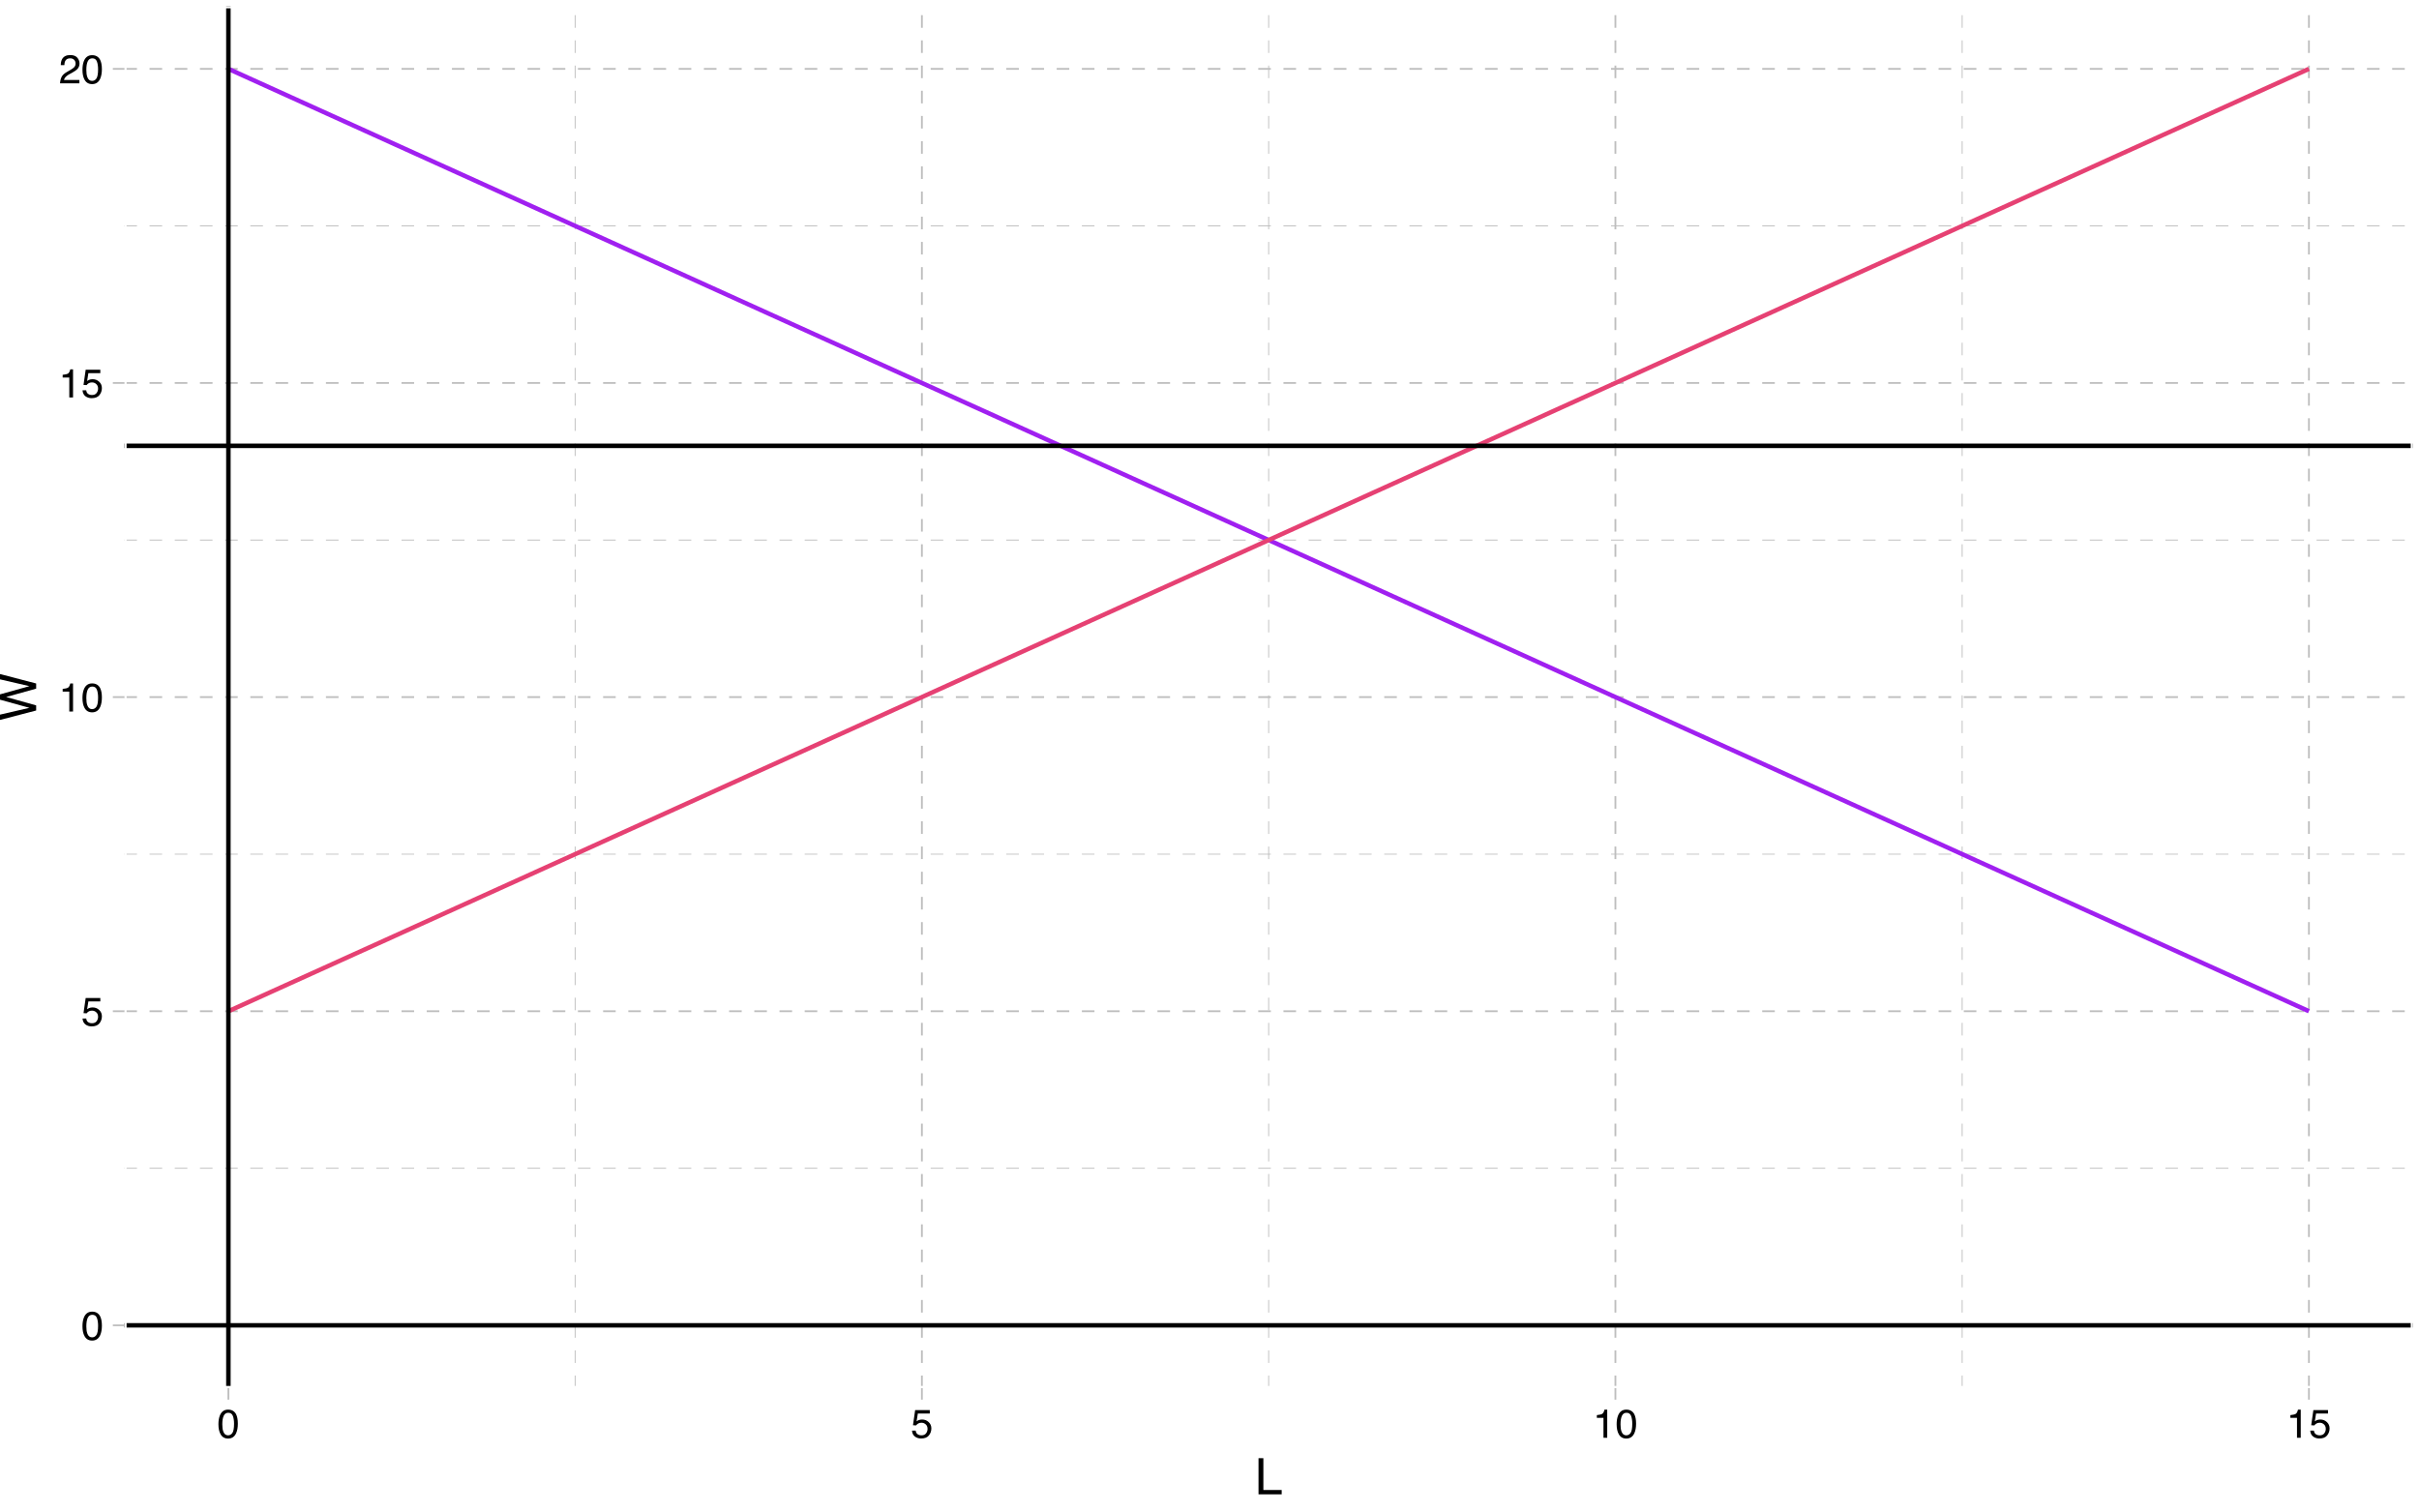
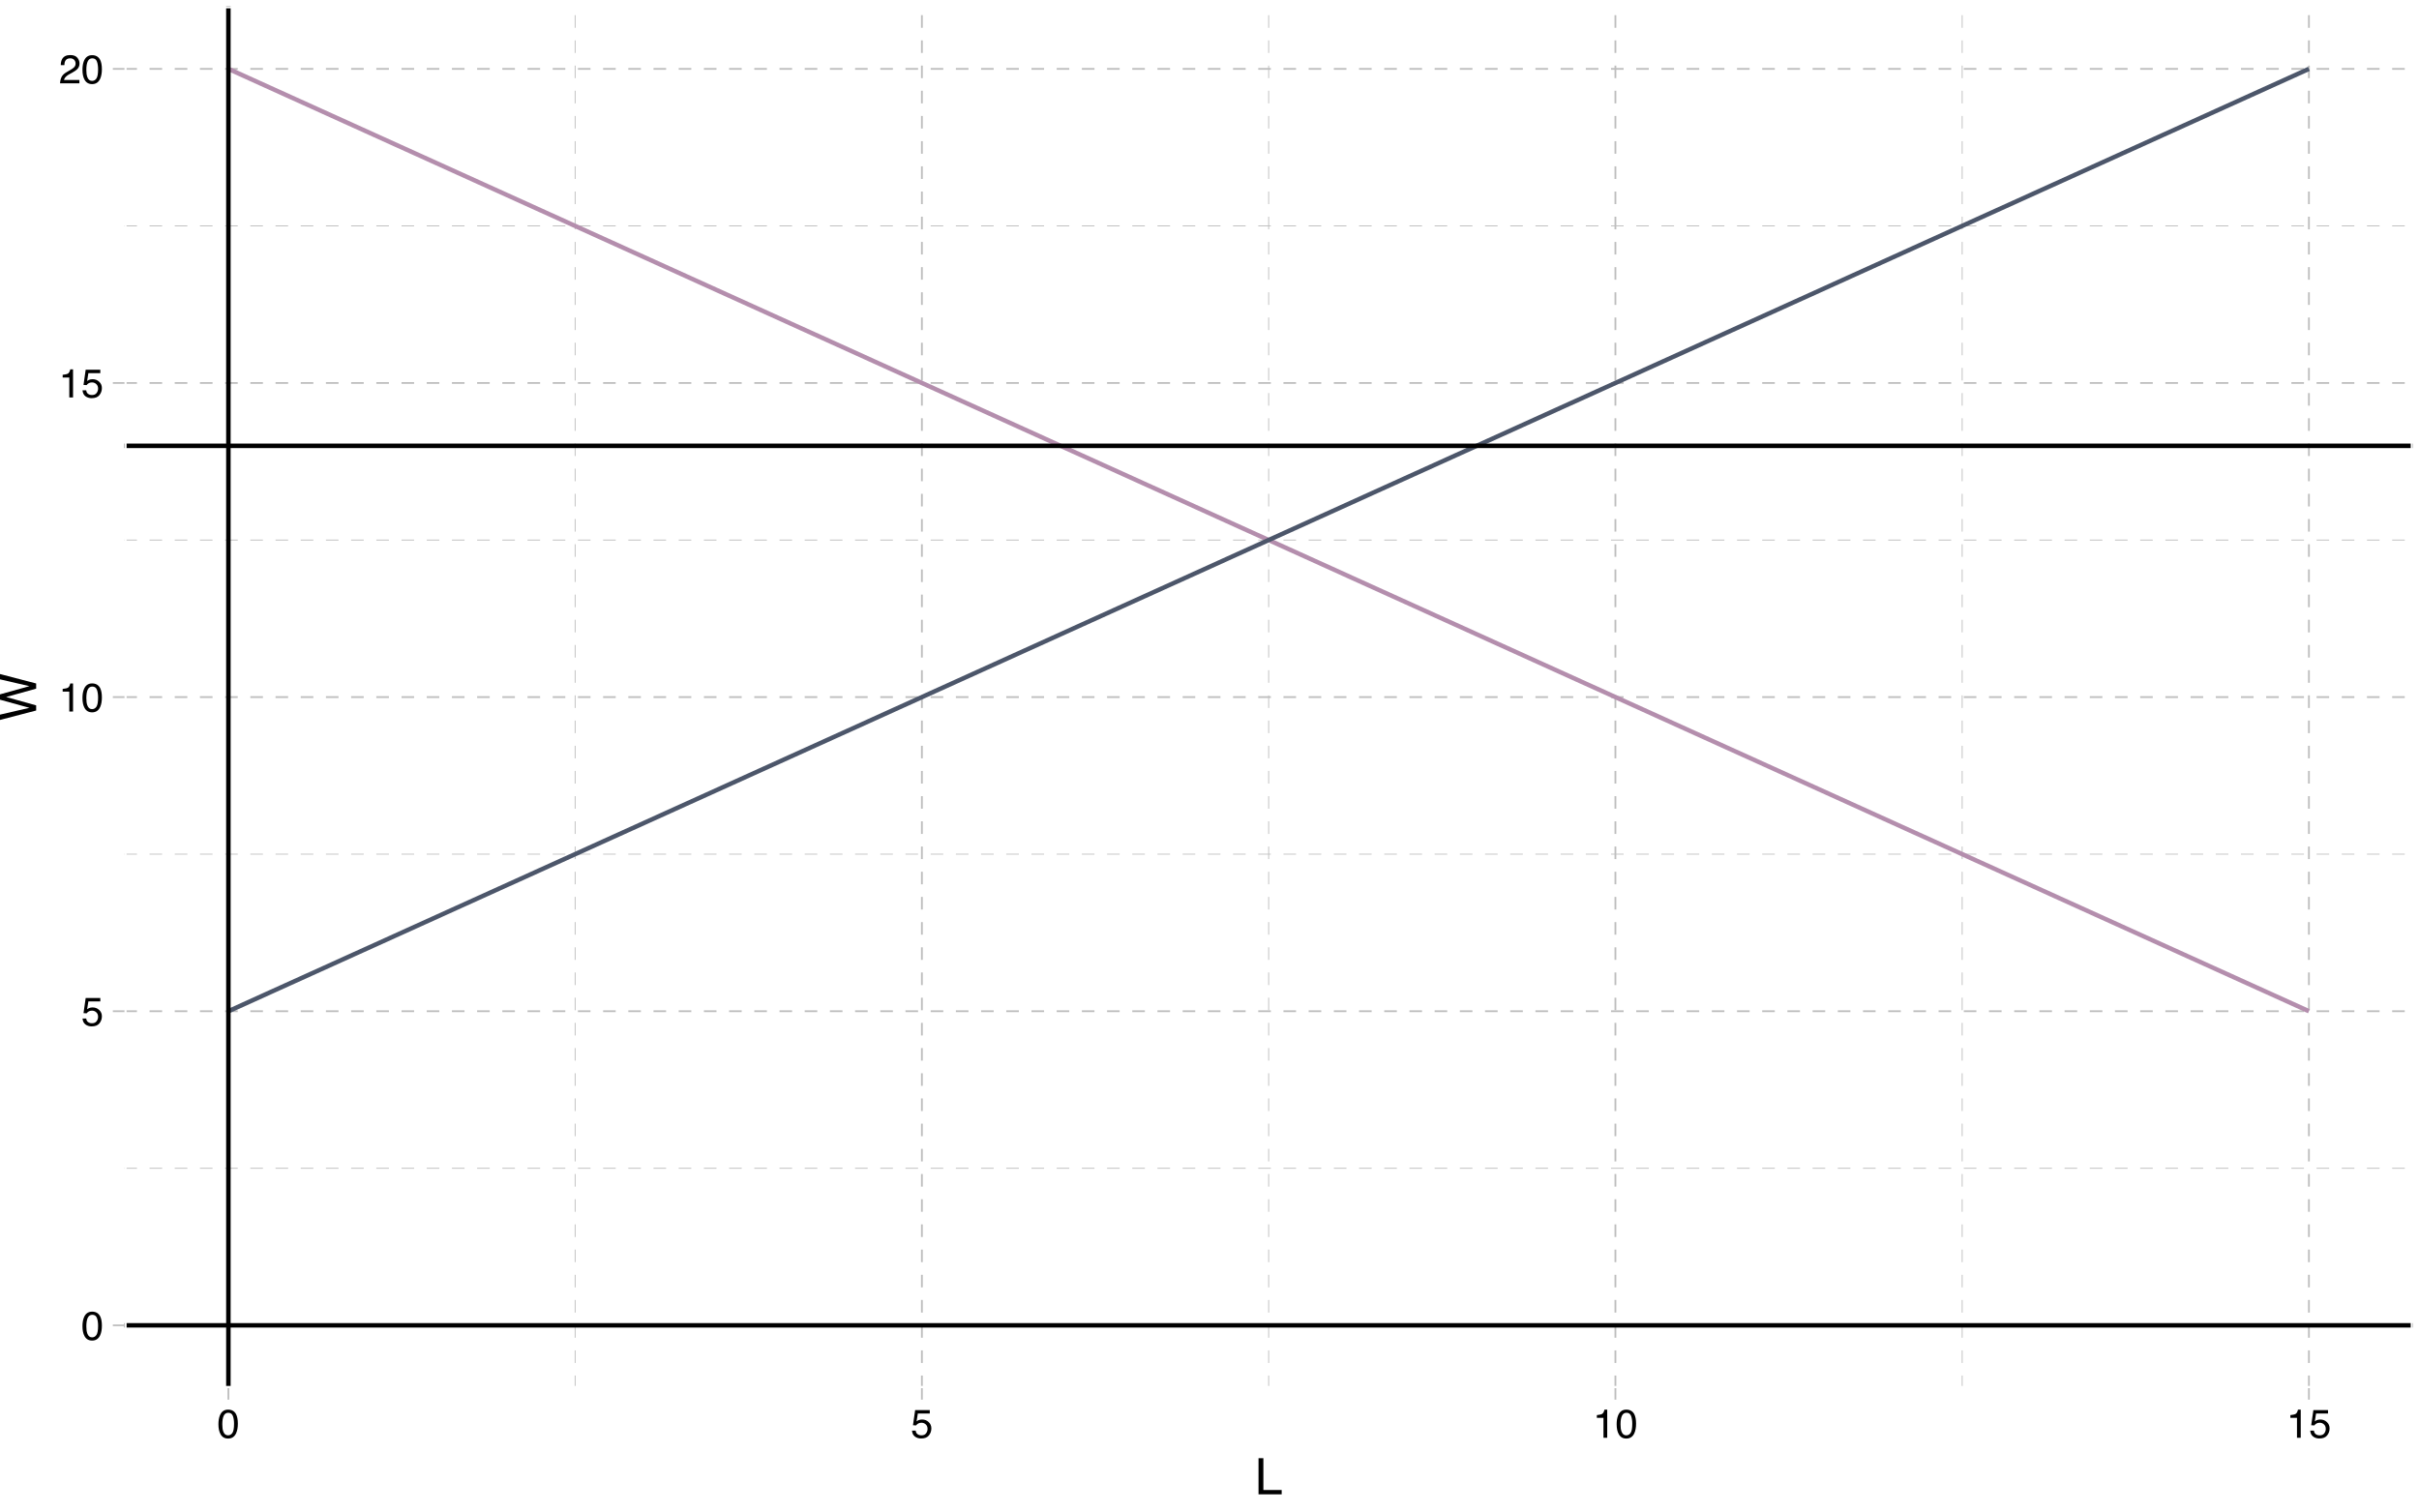
<svg xmlns="http://www.w3.org/2000/svg" xmlns:xlink="http://www.w3.org/1999/xlink" width="576pt" height="360pt" viewBox="0 0 576 360" version="1.1">
  <defs>
    <g>
      <symbol overflow="visible" id="glyph0-0">
        <path style="stroke:none;" d="M 0.312 0 L 0.312 -6.875 L 5.766 -6.875 L 5.766 0 Z M 4.906 -0.859 L 4.906 -6.016 L 1.172 -6.016 L 1.172 -0.859 Z M 4.906 -0.859 " />
      </symbol>
      <symbol overflow="visible" id="glyph0-1">
        <path style="stroke:none;" d="M 2.594 -6.703 C 3.457 -6.703 4.086 -6.348 4.484 -5.641 C 4.773 -5.086 4.922 -4.328 4.922 -3.359 C 4.922 -2.453 4.785 -1.695 4.516 -1.094 C 4.129 -0.238 3.488 0.188 2.594 0.188 C 1.781 0.188 1.18 -0.16 0.797 -0.859 C 0.461 -1.453 0.297 -2.238 0.297 -3.219 C 0.297 -3.977 0.395 -4.633 0.594 -5.188 C 0.957 -6.195 1.625 -6.703 2.594 -6.703 Z M 2.578 -0.578 C 3.016 -0.578 3.363 -0.77 3.625 -1.156 C 3.883 -1.551 4.016 -2.273 4.016 -3.328 C 4.016 -4.086 3.922 -4.711 3.734 -5.203 C 3.547 -5.703 3.18 -5.953 2.641 -5.953 C 2.148 -5.953 1.789 -5.719 1.562 -5.25 C 1.332 -4.781 1.219 -4.094 1.219 -3.188 C 1.219 -2.5 1.289 -1.945 1.438 -1.531 C 1.656 -0.895 2.035 -0.578 2.578 -0.578 Z M 2.578 -0.578 " />
      </symbol>
      <symbol overflow="visible" id="glyph0-2">
        <path style="stroke:none;" d="M 1.188 -1.703 C 1.238 -1.223 1.461 -0.895 1.859 -0.719 C 2.055 -0.625 2.285 -0.578 2.547 -0.578 C 3.047 -0.578 3.414 -0.734 3.656 -1.047 C 3.895 -1.367 4.016 -1.723 4.016 -2.109 C 4.016 -2.578 3.867 -2.938 3.578 -3.188 C 3.297 -3.445 2.957 -3.578 2.562 -3.578 C 2.27 -3.578 2.02 -3.52 1.812 -3.406 C 1.602 -3.289 1.426 -3.133 1.281 -2.938 L 0.547 -2.984 L 1.062 -6.594 L 4.547 -6.594 L 4.547 -5.781 L 1.703 -5.781 L 1.406 -3.922 C 1.562 -4.035 1.711 -4.125 1.859 -4.188 C 2.109 -4.289 2.395 -4.344 2.719 -4.344 C 3.332 -4.344 3.852 -4.141 4.281 -3.734 C 4.707 -3.336 4.922 -2.836 4.922 -2.234 C 4.922 -1.598 4.723 -1.035 4.328 -0.547 C 3.941 -0.066 3.32 0.172 2.469 0.172 C 1.914 0.172 1.43 0.02 1.016 -0.281 C 0.598 -0.594 0.363 -1.066 0.312 -1.703 Z M 1.188 -1.703 " />
      </symbol>
      <symbol overflow="visible" id="glyph0-3">
        <path style="stroke:none;" d="M 0.922 -4.75 L 0.922 -5.391 C 1.523 -5.453 1.945 -5.551 2.188 -5.688 C 2.426 -5.832 2.609 -6.164 2.734 -6.688 L 3.391 -6.688 L 3.391 0 L 2.5 0 L 2.5 -4.75 Z M 0.922 -4.75 " />
      </symbol>
      <symbol overflow="visible" id="glyph0-4">
        <path style="stroke:none;" d="M 0.297 0 C 0.328 -0.57 0.445 -1.07 0.656 -1.5 C 0.863 -1.938 1.27 -2.328 1.875 -2.672 L 2.766 -3.188 C 3.172 -3.426 3.457 -3.629 3.625 -3.797 C 3.875 -4.055 4 -4.352 4 -4.688 C 4 -5.07 3.879 -5.379 3.641 -5.609 C 3.41 -5.836 3.102 -5.953 2.719 -5.953 C 2.133 -5.953 1.734 -5.734 1.516 -5.297 C 1.398 -5.066 1.336 -4.742 1.328 -4.328 L 0.469 -4.328 C 0.477 -4.91 0.582 -5.383 0.781 -5.75 C 1.145 -6.406 1.789 -6.734 2.719 -6.734 C 3.488 -6.734 4.051 -6.523 4.406 -6.109 C 4.758 -5.691 4.938 -5.227 4.938 -4.719 C 4.938 -4.188 4.75 -3.727 4.375 -3.344 C 4.156 -3.125 3.758 -2.852 3.188 -2.531 L 2.547 -2.188 C 2.242 -2.02 2.004 -1.859 1.828 -1.703 C 1.516 -1.43 1.316 -1.129 1.234 -0.797 L 4.906 -0.797 L 4.906 0 Z M 0.297 0 " />
      </symbol>
      <symbol overflow="visible" id="glyph1-0">
        <path style="stroke:none;" d="M 0.391 0 L 0.391 -8.609 L 7.219 -8.609 L 7.219 0 Z M 6.141 -1.078 L 6.141 -7.531 L 1.469 -7.531 L 1.469 -1.078 Z M 6.141 -1.078 " />
      </symbol>
      <symbol overflow="visible" id="glyph1-1">
        <path style="stroke:none;" d="M 0.922 -8.609 L 2.078 -8.609 L 2.078 -1.031 L 6.438 -1.031 L 6.438 0 L 0.922 0 Z M 0.922 -8.609 " />
      </symbol>
      <symbol overflow="visible" id="glyph2-0">
        <path style="stroke:none;" d="M 0 -0.391 L -8.609 -0.391 L -8.609 -7.219 L 0 -7.219 Z M -1.078 -6.141 L -7.531 -6.141 L -7.531 -1.469 L -1.078 -1.469 Z M -1.078 -6.141 " />
      </symbol>
      <symbol overflow="visible" id="glyph2-1">
        <path style="stroke:none;" d="M -8.609 -1.484 L -1.609 -3.109 L -8.609 -5.047 L -8.609 -6.312 L -1.609 -8.266 L -8.609 -9.891 L -8.609 -11.156 L 0 -8.906 L 0 -7.672 L -7.141 -5.688 L 0 -3.688 L 0 -2.469 L -8.609 -0.219 Z M -8.609 -1.484 " />
      </symbol>
    </g>
    <clipPath id="clip1">
      <path d="M 29.609 1.441 L 574.559 1.441 L 574.559 330.617 L 29.609 330.617 Z M 29.609 1.441 " />
    </clipPath>
    <clipPath id="clip2">
      <path d="M 29.609 278 L 574.559 278 L 574.559 279 L 29.609 279 Z M 29.609 278 " />
    </clipPath>
    <clipPath id="clip3">
      <path d="M 29.609 203 L 574.559 203 L 574.559 204 L 29.609 204 Z M 29.609 203 " />
    </clipPath>
    <clipPath id="clip4">
      <path d="M 29.609 128 L 574.559 128 L 574.559 129 L 29.609 129 Z M 29.609 128 " />
    </clipPath>
    <clipPath id="clip5">
      <path d="M 29.609 53 L 574.559 53 L 574.559 54 L 29.609 54 Z M 29.609 53 " />
    </clipPath>
    <clipPath id="clip6">
      <path d="M 136 1.441 L 138 1.441 L 138 330.617 L 136 330.617 Z M 136 1.441 " />
    </clipPath>
    <clipPath id="clip7">
      <path d="M 301 1.441 L 303 1.441 L 303 330.617 L 301 330.617 Z M 301 1.441 " />
    </clipPath>
    <clipPath id="clip8">
      <path d="M 467 1.441 L 468 1.441 L 468 330.617 L 467 330.617 Z M 467 1.441 " />
    </clipPath>
    <clipPath id="clip9">
      <path d="M 29.609 315 L 574.559 315 L 574.559 316 L 29.609 316 Z M 29.609 315 " />
    </clipPath>
    <clipPath id="clip10">
      <path d="M 29.609 240 L 574.559 240 L 574.559 242 L 29.609 242 Z M 29.609 240 " />
    </clipPath>
    <clipPath id="clip11">
      <path d="M 29.609 165 L 574.559 165 L 574.559 167 L 29.609 167 Z M 29.609 165 " />
    </clipPath>
    <clipPath id="clip12">
      <path d="M 29.609 91 L 574.559 91 L 574.559 92 L 29.609 92 Z M 29.609 91 " />
    </clipPath>
    <clipPath id="clip13">
      <path d="M 29.609 16 L 574.559 16 L 574.559 17 L 29.609 17 Z M 29.609 16 " />
    </clipPath>
    <clipPath id="clip14">
      <path d="M 54 1.441 L 55 1.441 L 55 330.617 L 54 330.617 Z M 54 1.441 " />
    </clipPath>
    <clipPath id="clip15">
      <path d="M 219 1.441 L 220 1.441 L 220 330.617 L 219 330.617 Z M 219 1.441 " />
    </clipPath>
    <clipPath id="clip16">
      <path d="M 384 1.441 L 385 1.441 L 385 330.617 L 384 330.617 Z M 384 1.441 " />
    </clipPath>
    <clipPath id="clip17">
      <path d="M 549 1.441 L 551 1.441 L 551 330.617 L 549 330.617 Z M 549 1.441 " />
    </clipPath>
    <clipPath id="clip18">
      <path d="M 53 1.441 L 55 1.441 L 55 330.617 L 53 330.617 Z M 53 1.441 " />
    </clipPath>
    <clipPath id="clip19">
      <path d="M 29.609 315 L 574.559 315 L 574.559 317 L 29.609 317 Z M 29.609 315 " />
    </clipPath>
    <clipPath id="clip20">
      <path d="M 29.609 105 L 574.559 105 L 574.559 107 L 29.609 107 Z M 29.609 105 " />
    </clipPath>
    <clipPath id="clip21">
      <path d="M 29.609 1.441 L 574.559 1.441 L 574.559 330.617 L 29.609 330.617 Z M 29.609 1.441 " />
    </clipPath>
  </defs>
-   <g id="surface114">
+   <g id="surface54">
    <rect x="0" y="0" width="576" height="360" style="fill:rgb(100%,100%,100%);fill-opacity:1;stroke:none;" />
    <rect x="0" y="0" width="576" height="360" style="fill:rgb(100%,100%,100%);fill-opacity:1;stroke:none;" />
    <g clip-path="url(#clip1)" clip-rule="nonzero">
      <path style="fill:none;stroke-width:1.067;stroke-linecap:round;stroke-linejoin:round;stroke:rgb(100%,100%,100%);stroke-opacity:1;stroke-miterlimit:10;" d="M 29.609 330.617 L 574.559 330.617 L 574.559 1.441 L 29.609 1.441 Z M 29.609 330.617 " />
    </g>
    <g clip-path="url(#clip2)" clip-rule="nonzero">
      <path style="fill:none;stroke-width:0.213;stroke-linecap:butt;stroke-linejoin:round;stroke:rgb(74.51%,74.51%,74.51%);stroke-opacity:1;stroke-dasharray:3,3;stroke-miterlimit:10;" d="M 29.609 278.25 L 574.559 278.25 " />
    </g>
    <g clip-path="url(#clip3)" clip-rule="nonzero">
      <path style="fill:none;stroke-width:0.213;stroke-linecap:butt;stroke-linejoin:round;stroke:rgb(74.51%,74.51%,74.51%);stroke-opacity:1;stroke-dasharray:3,3;stroke-miterlimit:10;" d="M 29.609 203.434 L 574.559 203.434 " />
    </g>
    <g clip-path="url(#clip4)" clip-rule="nonzero">
      <path style="fill:none;stroke-width:0.213;stroke-linecap:butt;stroke-linejoin:round;stroke:rgb(74.51%,74.51%,74.51%);stroke-opacity:1;stroke-dasharray:3,3;stroke-miterlimit:10;" d="M 29.609 128.621 L 574.559 128.621 " />
    </g>
    <g clip-path="url(#clip5)" clip-rule="nonzero">
      <path style="fill:none;stroke-width:0.213;stroke-linecap:butt;stroke-linejoin:round;stroke:rgb(74.51%,74.51%,74.51%);stroke-opacity:1;stroke-dasharray:3,3;stroke-miterlimit:10;" d="M 29.609 53.809 L 574.559 53.809 " />
    </g>
    <g clip-path="url(#clip6)" clip-rule="nonzero">
      <path style="fill:none;stroke-width:0.213;stroke-linecap:butt;stroke-linejoin:round;stroke:rgb(74.51%,74.51%,74.51%);stroke-opacity:1;stroke-dasharray:3,3;stroke-miterlimit:10;" d="M 136.949 330.617 L 136.949 1.441 " />
    </g>
    <g clip-path="url(#clip7)" clip-rule="nonzero">
      <path style="fill:none;stroke-width:0.213;stroke-linecap:butt;stroke-linejoin:round;stroke:rgb(74.51%,74.51%,74.51%);stroke-opacity:1;stroke-dasharray:3,3;stroke-miterlimit:10;" d="M 302.086 330.617 L 302.086 1.441 " />
    </g>
    <g clip-path="url(#clip8)" clip-rule="nonzero">
      <path style="fill:none;stroke-width:0.213;stroke-linecap:butt;stroke-linejoin:round;stroke:rgb(74.51%,74.51%,74.51%);stroke-opacity:1;stroke-dasharray:3,3;stroke-miterlimit:10;" d="M 467.223 330.617 L 467.223 1.441 " />
    </g>
    <g clip-path="url(#clip9)" clip-rule="nonzero">
      <path style="fill:none;stroke-width:0.427;stroke-linecap:butt;stroke-linejoin:round;stroke:rgb(74.51%,74.51%,74.51%);stroke-opacity:1;stroke-dasharray:3,3;stroke-miterlimit:10;" d="M 29.609 315.656 L 574.559 315.656 " />
    </g>
    <g clip-path="url(#clip10)" clip-rule="nonzero">
      <path style="fill:none;stroke-width:0.427;stroke-linecap:butt;stroke-linejoin:round;stroke:rgb(74.51%,74.51%,74.51%);stroke-opacity:1;stroke-dasharray:3,3;stroke-miterlimit:10;" d="M 29.609 240.844 L 574.559 240.844 " />
    </g>
    <g clip-path="url(#clip11)" clip-rule="nonzero">
      <path style="fill:none;stroke-width:0.427;stroke-linecap:butt;stroke-linejoin:round;stroke:rgb(74.51%,74.51%,74.51%);stroke-opacity:1;stroke-dasharray:3,3;stroke-miterlimit:10;" d="M 29.609 166.027 L 574.559 166.027 " />
    </g>
    <g clip-path="url(#clip12)" clip-rule="nonzero">
      <path style="fill:none;stroke-width:0.427;stroke-linecap:butt;stroke-linejoin:round;stroke:rgb(74.51%,74.51%,74.51%);stroke-opacity:1;stroke-dasharray:3,3;stroke-miterlimit:10;" d="M 29.609 91.215 L 574.559 91.215 " />
    </g>
    <g clip-path="url(#clip13)" clip-rule="nonzero">
      <path style="fill:none;stroke-width:0.427;stroke-linecap:butt;stroke-linejoin:round;stroke:rgb(74.51%,74.51%,74.51%);stroke-opacity:1;stroke-dasharray:3,3;stroke-miterlimit:10;" d="M 29.609 16.402 L 574.559 16.402 " />
    </g>
    <g clip-path="url(#clip14)" clip-rule="nonzero">
      <path style="fill:none;stroke-width:0.427;stroke-linecap:butt;stroke-linejoin:round;stroke:rgb(74.51%,74.51%,74.51%);stroke-opacity:1;stroke-dasharray:3,3;stroke-miterlimit:10;" d="M 54.383 330.617 L 54.383 1.441 " />
    </g>
    <g clip-path="url(#clip15)" clip-rule="nonzero">
      <path style="fill:none;stroke-width:0.427;stroke-linecap:butt;stroke-linejoin:round;stroke:rgb(74.51%,74.51%,74.51%);stroke-opacity:1;stroke-dasharray:3,3;stroke-miterlimit:10;" d="M 219.516 330.617 L 219.516 1.441 " />
    </g>
    <g clip-path="url(#clip16)" clip-rule="nonzero">
      <path style="fill:none;stroke-width:0.427;stroke-linecap:butt;stroke-linejoin:round;stroke:rgb(74.51%,74.51%,74.51%);stroke-opacity:1;stroke-dasharray:3,3;stroke-miterlimit:10;" d="M 384.652 330.617 L 384.652 1.441 " />
    </g>
    <g clip-path="url(#clip17)" clip-rule="nonzero">
      <path style="fill:none;stroke-width:0.427;stroke-linecap:butt;stroke-linejoin:round;stroke:rgb(74.51%,74.51%,74.51%);stroke-opacity:1;stroke-dasharray:3,3;stroke-miterlimit:10;" d="M 549.789 330.617 L 549.789 1.441 " />
    </g>
-     <path style="fill:none;stroke-width:1.067;stroke-linecap:butt;stroke-linejoin:round;stroke:rgb(62.745%,12.549%,94.118%);stroke-opacity:1;stroke-miterlimit:10;" d="M 54.383 16.402 L 59.336 18.648 L 64.289 20.891 L 69.242 23.137 L 74.199 25.379 L 79.152 27.625 L 84.105 29.867 L 89.059 32.113 L 94.016 34.359 L 98.969 36.602 L 103.922 38.848 L 108.875 41.09 L 113.832 43.336 L 118.785 45.578 L 128.691 50.07 L 133.648 52.312 L 138.602 54.559 L 143.555 56.801 L 148.508 59.047 L 153.465 61.289 L 158.418 63.535 L 163.371 65.777 L 168.324 68.023 L 173.281 70.27 L 178.234 72.512 L 183.188 74.758 L 188.141 77 L 193.098 79.246 L 198.051 81.488 L 207.957 85.98 L 212.91 88.223 L 217.867 90.469 L 222.82 92.711 L 227.773 94.957 L 232.727 97.199 L 237.684 99.445 L 242.637 101.691 L 247.59 103.934 L 252.543 106.18 L 257.5 108.422 L 262.453 110.668 L 267.406 112.91 L 272.359 115.156 L 277.316 117.398 L 287.223 121.891 L 292.176 124.133 L 297.133 126.379 L 302.086 128.621 L 307.039 130.867 L 311.992 133.109 L 316.949 135.355 L 321.902 137.602 L 326.855 139.844 L 331.809 142.09 L 336.766 144.332 L 341.719 146.578 L 346.672 148.82 L 351.625 151.066 L 356.582 153.312 L 361.535 155.555 L 366.488 157.801 L 371.441 160.043 L 376.398 162.289 L 381.352 164.531 L 386.305 166.777 L 391.258 169.02 L 396.215 171.266 L 401.168 173.512 L 406.121 175.754 L 411.074 178 L 416.031 180.242 L 420.984 182.488 L 425.938 184.73 L 430.891 186.977 L 435.848 189.223 L 440.801 191.465 L 445.754 193.711 L 450.707 195.953 L 455.66 198.199 L 460.617 200.441 L 470.523 204.934 L 475.477 207.176 L 480.434 209.422 L 485.387 211.664 L 490.34 213.91 L 495.293 216.152 L 500.25 218.398 L 505.203 220.641 L 515.109 225.133 L 520.066 227.375 L 525.02 229.621 L 529.973 231.863 L 534.926 234.109 L 539.883 236.352 L 549.789 240.844 " />
-     <path style="fill:none;stroke-width:1.067;stroke-linecap:butt;stroke-linejoin:round;stroke:rgb(90.196%,25.49%,45.098%);stroke-opacity:1;stroke-miterlimit:10;" d="M 54.383 240.844 L 64.289 236.352 L 69.242 234.109 L 74.199 231.863 L 79.152 229.621 L 84.105 227.375 L 89.059 225.133 L 94.016 222.887 L 98.969 220.641 L 103.922 218.398 L 108.875 216.152 L 113.832 213.91 L 118.785 211.664 L 123.738 209.422 L 128.691 207.176 L 133.648 204.934 L 143.555 200.441 L 148.508 198.199 L 153.465 195.953 L 158.418 193.711 L 163.371 191.465 L 168.324 189.223 L 173.281 186.977 L 178.234 184.73 L 183.188 182.488 L 188.141 180.242 L 193.098 178 L 198.051 175.754 L 203.004 173.512 L 212.91 169.02 L 217.867 166.777 L 222.82 164.531 L 227.773 162.289 L 232.727 160.043 L 237.684 157.801 L 242.637 155.555 L 247.59 153.312 L 252.543 151.066 L 257.5 148.82 L 262.453 146.578 L 267.406 144.332 L 272.359 142.09 L 277.316 139.844 L 282.27 137.602 L 292.176 133.109 L 297.133 130.867 L 302.086 128.621 L 307.039 126.379 L 311.992 124.133 L 316.949 121.891 L 326.855 117.398 L 331.809 115.156 L 336.766 112.91 L 341.719 110.668 L 346.672 108.422 L 351.625 106.18 L 356.582 103.934 L 361.535 101.691 L 371.441 97.199 L 376.398 94.957 L 381.352 92.711 L 386.305 90.469 L 391.258 88.223 L 396.215 85.98 L 406.121 81.488 L 411.074 79.246 L 416.031 77 L 420.984 74.758 L 425.938 72.512 L 430.891 70.27 L 435.848 68.023 L 440.801 65.777 L 445.754 63.535 L 450.707 61.289 L 455.66 59.047 L 460.617 56.801 L 465.57 54.559 L 470.523 52.312 L 475.477 50.07 L 480.434 47.824 L 485.387 45.578 L 490.34 43.336 L 495.293 41.09 L 500.25 38.848 L 505.203 36.602 L 510.156 34.359 L 515.109 32.113 L 520.066 29.867 L 525.02 27.625 L 529.973 25.379 L 534.926 23.137 L 539.883 20.891 L 544.836 18.648 L 549.789 16.402 " />
+     <path style="fill:none;stroke-width:1.067;stroke-linecap:butt;stroke-linejoin:round;stroke:rgb(70.588%,55.686%,67.843%);stroke-opacity:1;stroke-miterlimit:10;" d="M 54.383 16.402 L 59.336 18.648 L 64.289 20.891 L 69.242 23.137 L 74.199 25.379 L 79.152 27.625 L 84.105 29.867 L 89.059 32.113 L 94.016 34.359 L 98.969 36.602 L 103.922 38.848 L 108.875 41.09 L 113.832 43.336 L 118.785 45.578 L 128.691 50.07 L 133.648 52.312 L 138.602 54.559 L 143.555 56.801 L 148.508 59.047 L 153.465 61.289 L 158.418 63.535 L 163.371 65.777 L 168.324 68.023 L 173.281 70.27 L 178.234 72.512 L 183.188 74.758 L 188.141 77 L 193.098 79.246 L 198.051 81.488 L 207.957 85.98 L 212.91 88.223 L 217.867 90.469 L 222.82 92.711 L 227.773 94.957 L 232.727 97.199 L 237.684 99.445 L 242.637 101.691 L 247.59 103.934 L 252.543 106.18 L 257.5 108.422 L 262.453 110.668 L 267.406 112.91 L 272.359 115.156 L 277.316 117.398 L 287.223 121.891 L 292.176 124.133 L 297.133 126.379 L 302.086 128.621 L 307.039 130.867 L 311.992 133.109 L 316.949 135.355 L 321.902 137.602 L 326.855 139.844 L 331.809 142.09 L 336.766 144.332 L 341.719 146.578 L 346.672 148.82 L 351.625 151.066 L 356.582 153.312 L 361.535 155.555 L 366.488 157.801 L 371.441 160.043 L 376.398 162.289 L 381.352 164.531 L 386.305 166.777 L 391.258 169.02 L 396.215 171.266 L 401.168 173.512 L 406.121 175.754 L 411.074 178 L 416.031 180.242 L 420.984 182.488 L 425.938 184.73 L 430.891 186.977 L 435.848 189.223 L 440.801 191.465 L 445.754 193.711 L 450.707 195.953 L 455.66 198.199 L 460.617 200.441 L 470.523 204.934 L 475.477 207.176 L 480.434 209.422 L 485.387 211.664 L 490.34 213.91 L 495.293 216.152 L 500.25 218.398 L 505.203 220.641 L 515.109 225.133 L 520.066 227.375 L 525.02 229.621 L 529.973 231.863 L 534.926 234.109 L 539.883 236.352 L 549.789 240.844 " />
+     <path style="fill:none;stroke-width:1.067;stroke-linecap:butt;stroke-linejoin:round;stroke:rgb(29.804%,33.725%,41.569%);stroke-opacity:1;stroke-miterlimit:10;" d="M 54.383 240.844 L 64.289 236.352 L 69.242 234.109 L 74.199 231.863 L 79.152 229.621 L 84.105 227.375 L 89.059 225.133 L 94.016 222.887 L 98.969 220.641 L 103.922 218.398 L 108.875 216.152 L 113.832 213.91 L 118.785 211.664 L 123.738 209.422 L 128.691 207.176 L 133.648 204.934 L 143.555 200.441 L 148.508 198.199 L 153.465 195.953 L 158.418 193.711 L 163.371 191.465 L 168.324 189.223 L 173.281 186.977 L 178.234 184.73 L 183.188 182.488 L 188.141 180.242 L 193.098 178 L 198.051 175.754 L 203.004 173.512 L 212.91 169.02 L 217.867 166.777 L 222.82 164.531 L 227.773 162.289 L 232.727 160.043 L 237.684 157.801 L 242.637 155.555 L 247.59 153.312 L 252.543 151.066 L 257.5 148.82 L 262.453 146.578 L 267.406 144.332 L 272.359 142.09 L 277.316 139.844 L 282.27 137.602 L 292.176 133.109 L 297.133 130.867 L 302.086 128.621 L 307.039 126.379 L 311.992 124.133 L 316.949 121.891 L 326.855 117.398 L 331.809 115.156 L 336.766 112.91 L 341.719 110.668 L 346.672 108.422 L 351.625 106.18 L 356.582 103.934 L 361.535 101.691 L 371.441 97.199 L 376.398 94.957 L 381.352 92.711 L 386.305 90.469 L 391.258 88.223 L 396.215 85.98 L 406.121 81.488 L 411.074 79.246 L 416.031 77 L 420.984 74.758 L 425.938 72.512 L 430.891 70.27 L 435.848 68.023 L 440.801 65.777 L 445.754 63.535 L 450.707 61.289 L 455.66 59.047 L 460.617 56.801 L 465.57 54.559 L 470.523 52.312 L 475.477 50.07 L 480.434 47.824 L 485.387 45.578 L 490.34 43.336 L 495.293 41.09 L 500.25 38.848 L 505.203 36.602 L 510.156 34.359 L 515.109 32.113 L 520.066 29.867 L 525.02 27.625 L 529.973 25.379 L 534.926 23.137 L 539.883 20.891 L 544.836 18.648 L 549.789 16.402 " />
    <g clip-path="url(#clip18)" clip-rule="nonzero">
      <path style="fill:none;stroke-width:1.067;stroke-linecap:butt;stroke-linejoin:round;stroke:rgb(0%,0%,0%);stroke-opacity:1;stroke-miterlimit:10;" d="M 54.383 330.617 L 54.383 1.441 " />
    </g>
    <g clip-path="url(#clip19)" clip-rule="nonzero">
      <path style="fill:none;stroke-width:1.067;stroke-linecap:butt;stroke-linejoin:round;stroke:rgb(0%,0%,0%);stroke-opacity:1;stroke-miterlimit:10;" d="M 29.609 315.656 L 574.559 315.656 " />
    </g>
    <g clip-path="url(#clip20)" clip-rule="nonzero">
      <path style="fill:none;stroke-width:1.067;stroke-linecap:butt;stroke-linejoin:round;stroke:rgb(0%,0%,0%);stroke-opacity:1;stroke-miterlimit:10;" d="M 29.609 106.18 L 574.559 106.18 " />
    </g>
    <g clip-path="url(#clip21)" clip-rule="nonzero">
      <path style="fill:none;stroke-width:1.067;stroke-linecap:round;stroke-linejoin:round;stroke:rgb(100%,100%,100%);stroke-opacity:1;stroke-miterlimit:10;" d="M 29.609 330.617 L 574.559 330.617 L 574.559 1.441 L 29.609 1.441 Z M 29.609 330.617 " />
    </g>
    <g style="fill:rgb(0%,0%,0%);fill-opacity:1;">
      <use xlink:href="#glyph0-1" x="19.34" y="319.098" />
    </g>
    <g style="fill:rgb(0%,0%,0%);fill-opacity:1;">
      <use xlink:href="#glyph0-2" x="19.34" y="244.285" />
    </g>
    <g style="fill:rgb(0%,0%,0%);fill-opacity:1;">
      <use xlink:href="#glyph0-3" x="14" y="169.473" />
      <use xlink:href="#glyph0-1" x="19.339" y="169.473" />
    </g>
    <g style="fill:rgb(0%,0%,0%);fill-opacity:1;">
      <use xlink:href="#glyph0-3" x="14" y="94.66" />
      <use xlink:href="#glyph0-2" x="19.339" y="94.66" />
    </g>
    <g style="fill:rgb(0%,0%,0%);fill-opacity:1;">
      <use xlink:href="#glyph0-4" x="14" y="19.844" />
      <use xlink:href="#glyph0-1" x="19.339" y="19.844" />
    </g>
    <path style="fill:none;stroke-width:0.427;stroke-linecap:butt;stroke-linejoin:round;stroke:rgb(74.51%,74.51%,74.51%);stroke-opacity:1;stroke-miterlimit:10;" d="M 26.871 315.656 L 29.609 315.656 " />
    <path style="fill:none;stroke-width:0.427;stroke-linecap:butt;stroke-linejoin:round;stroke:rgb(74.51%,74.51%,74.51%);stroke-opacity:1;stroke-miterlimit:10;" d="M 26.871 240.844 L 29.609 240.844 " />
    <path style="fill:none;stroke-width:0.427;stroke-linecap:butt;stroke-linejoin:round;stroke:rgb(74.51%,74.51%,74.51%);stroke-opacity:1;stroke-miterlimit:10;" d="M 26.871 166.027 L 29.609 166.027 " />
    <path style="fill:none;stroke-width:0.427;stroke-linecap:butt;stroke-linejoin:round;stroke:rgb(74.51%,74.51%,74.51%);stroke-opacity:1;stroke-miterlimit:10;" d="M 26.871 91.215 L 29.609 91.215 " />
    <path style="fill:none;stroke-width:0.427;stroke-linecap:butt;stroke-linejoin:round;stroke:rgb(74.51%,74.51%,74.51%);stroke-opacity:1;stroke-miterlimit:10;" d="M 26.871 16.402 L 29.609 16.402 " />
    <path style="fill:none;stroke-width:0.427;stroke-linecap:butt;stroke-linejoin:round;stroke:rgb(74.51%,74.51%,74.51%);stroke-opacity:1;stroke-miterlimit:10;" d="M 54.383 333.355 L 54.383 330.617 " />
    <path style="fill:none;stroke-width:0.427;stroke-linecap:butt;stroke-linejoin:round;stroke:rgb(74.51%,74.51%,74.51%);stroke-opacity:1;stroke-miterlimit:10;" d="M 219.516 333.355 L 219.516 330.617 " />
    <path style="fill:none;stroke-width:0.427;stroke-linecap:butt;stroke-linejoin:round;stroke:rgb(74.51%,74.51%,74.51%);stroke-opacity:1;stroke-miterlimit:10;" d="M 384.652 333.355 L 384.652 330.617 " />
    <path style="fill:none;stroke-width:0.427;stroke-linecap:butt;stroke-linejoin:round;stroke:rgb(74.51%,74.51%,74.51%);stroke-opacity:1;stroke-miterlimit:10;" d="M 549.789 333.355 L 549.789 330.617 " />
    <g style="fill:rgb(0%,0%,0%);fill-opacity:1;">
      <use xlink:href="#glyph0-1" x="51.715" y="342.434" />
    </g>
    <g style="fill:rgb(0%,0%,0%);fill-opacity:1;">
      <use xlink:href="#glyph0-2" x="216.848" y="342.434" />
    </g>
    <g style="fill:rgb(0%,0%,0%);fill-opacity:1;">
      <use xlink:href="#glyph0-3" x="379.312" y="342.434" />
      <use xlink:href="#glyph0-1" x="384.652" y="342.434" />
    </g>
    <g style="fill:rgb(0%,0%,0%);fill-opacity:1;">
      <use xlink:href="#glyph0-3" x="544.449" y="342.434" />
      <use xlink:href="#glyph0-2" x="549.788" y="342.434" />
    </g>
    <g style="fill:rgb(0%,0%,0%);fill-opacity:1;">
      <use xlink:href="#glyph1-1" x="298.75" y="355.906" />
    </g>
    <g style="fill:rgb(0%,0%,0%);fill-opacity:1;">
      <use xlink:href="#glyph2-1" x="8.609" y="171.691" />
    </g>
  </g>
</svg>
